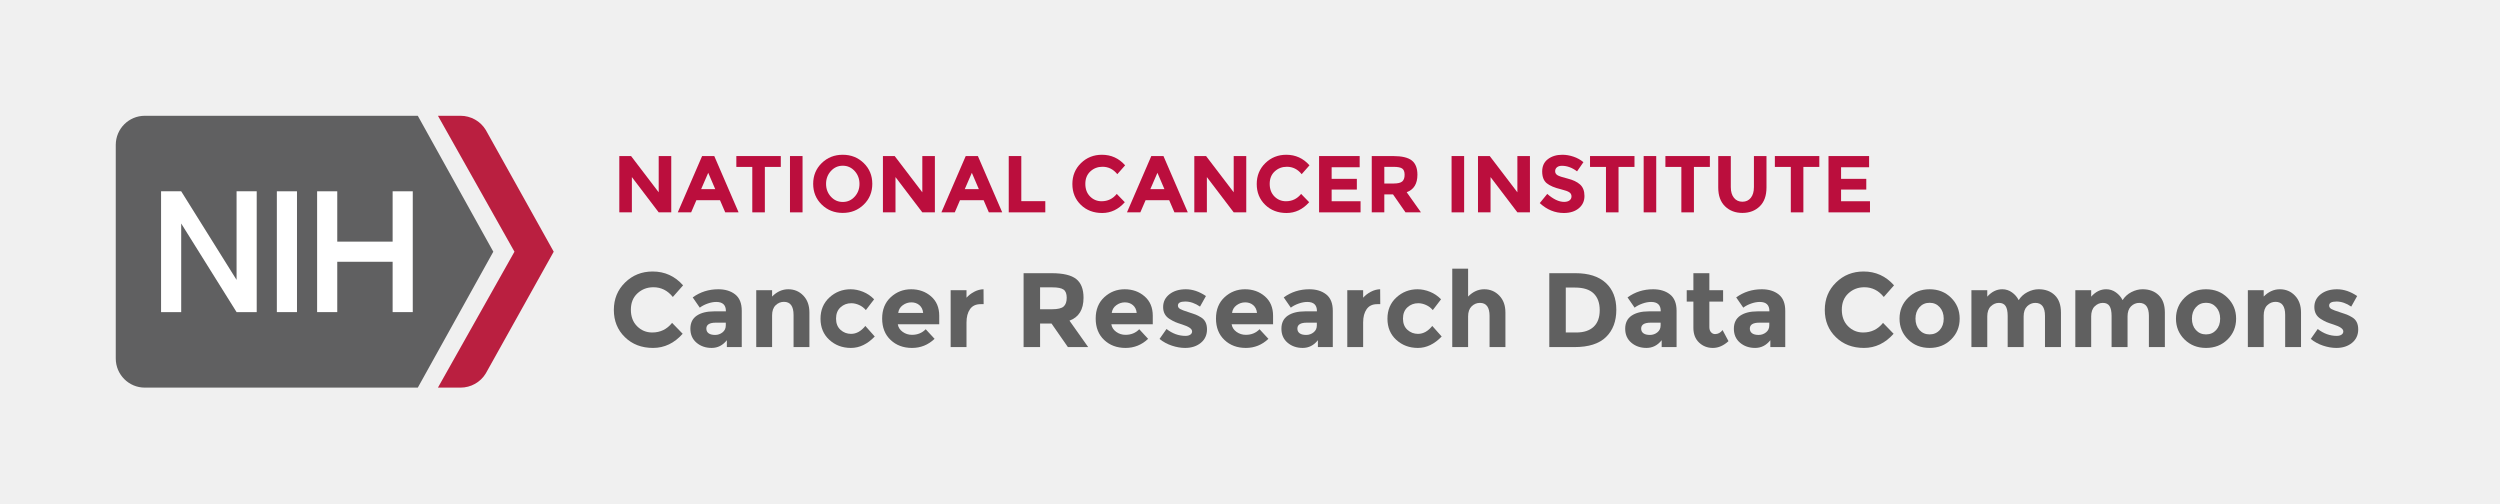
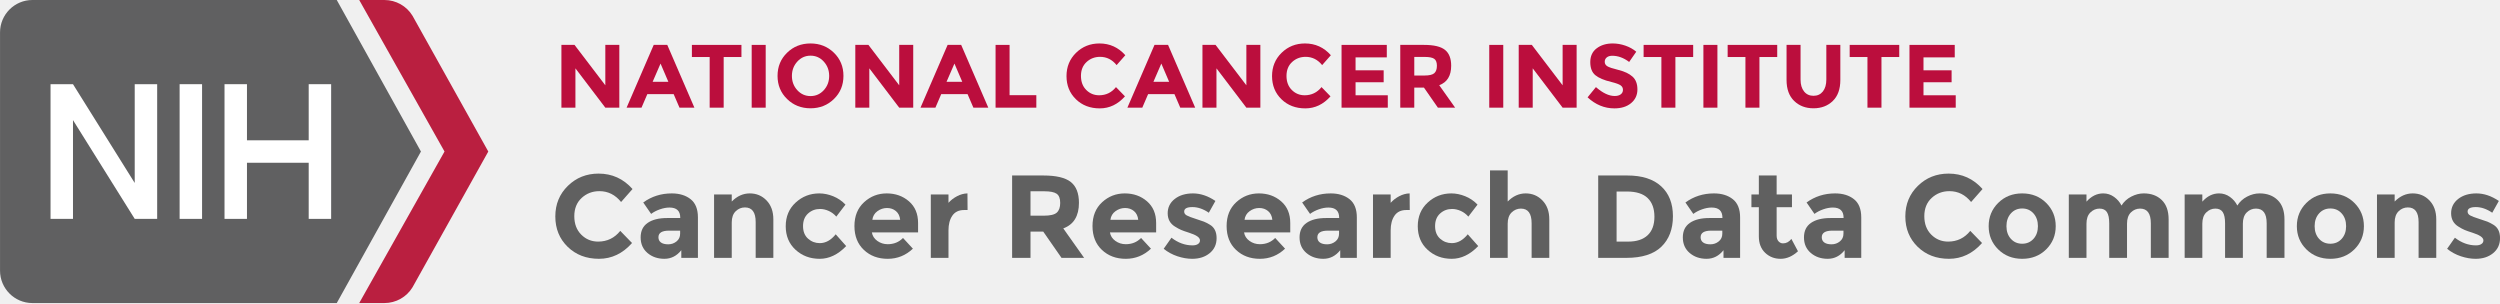
- <svg xmlns="http://www.w3.org/2000/svg" version="1.1" id="Layer_1" x="0px" y="0px" viewBox="0 0 496.62 100" enable-background="new 0 0 496.62 100" xml:space="preserve">
+ <svg xmlns="http://www.w3.org/2000/svg" version="1.1" id="Layer_1" x="0px" y="0px" enable-background="new 0 0 496.62 100" xml:space="preserve" viewBox="22.99 23 445.46 54">
  <g>
    <g>
-       <path fill="#606061" d="M97.995,50l-15-27H28.764c-3.186,0-5.769,2.59-5.769,5.786v42.428c0,3.195,2.583,5.786,5.769,5.786h54.231    L97.995,50z" />
-       <path fill="#BA1F40" d="M96.496,25.815C95.44,24.069,93.536,23,91.481,23h-4.485l15.201,27L86.995,77h4.486    c2.055,0,3.96-1.069,5.015-2.815L109.995,50L96.496,25.815z" />
+       <path fill="#606061" d="M97.995,50l-15-27H28.764c-3.186,0-5.769,2.59-5.769,5.786v42.428c0,3.195,2.583,5.786,5.769,5.786h54.231    L97.995,50z">
+ 			</path>
+       <path fill="#BA1F40" d="M96.496,25.815C95.44,24.069,93.536,23,91.481,23h-4.485l15.201,27L86.995,77h4.486    c2.055,0,3.96-1.069,5.015-2.815L109.995,50L96.496,25.815z">
+ 			</path>
    </g>
    <g>
      <rect x="54.995" y="38" fill="#FFFFFF" width="4" height="24" />
-       <polygon fill="#FFFFFF" points="46.995,38 46.995,55.6 35.995,38 31.995,38 31.995,62 35.995,62 35.995,44.4 46.995,62 50.995,62     50.995,38   " />
-       <polygon fill="#FFFFFF" points="77.995,38 77.995,48 66.995,48 66.995,38 62.995,38 62.995,62 66.995,62 66.995,52 77.995,52     77.995,62 81.995,62 81.995,38   " />
+       <polygon fill="#FFFFFF" points="46.995,38 46.995,55.6 35.995,38 31.995,38 31.995,62 35.995,62 35.995,44.4 46.995,62 50.995,62     50.995,38   ">
+ 			</polygon>
+       <polygon fill="#FFFFFF" points="77.995,38 77.995,48 66.995,48 66.995,38 62.995,38 62.995,62 66.995,62 66.995,52 77.995,52     77.995,62 81.995,62 81.995,38   ">
+ 			</polygon>
    </g>
  </g>
  <g>
    <g>
-       <path fill="#BB0E3D" d="M130.849,31h2.495v11.184h-2.495l-5.328-7.008v7.008h-2.496V31h2.336l5.488,7.2V31z" />
-       <path fill="#BB0E3D" d="M144.064,42.184l-1.04-2.416h-4.688l-1.04,2.416h-2.656L139.472,31h2.416l4.832,11.184H144.064z     M140.688,34.327l-1.407,3.248h2.8L140.688,34.327z" />
+       <path fill="#BB0E3D" d="M130.849,31h2.495v11.184h-2.495l-5.328-7.008v7.008h-2.496V31h2.336l5.488,7.2V31z">
+ 			</path>
+       <path fill="#BB0E3D" d="M144.064,42.184l-1.04-2.416h-4.688l-1.04,2.416h-2.656L139.472,31h2.416l4.832,11.184H144.064z     M140.688,34.327l-1.407,3.248h2.8L140.688,34.327z">
+ 			</path>
      <path fill="#BB0E3D" d="M151.936,33.159v9.025h-2.495v-9.025h-3.168V31h8.831v2.159H151.936z" />
      <path fill="#BB0E3D" d="M156.928,31h2.496v11.184h-2.496V31z" />
-       <path fill="#BB0E3D" d="M171.584,40.64c-1.131,1.104-2.522,1.656-4.176,1.656s-3.046-0.553-4.176-1.656    c-1.131-1.104-1.696-2.478-1.696-4.121c0-1.643,0.565-3.016,1.696-4.12c1.13-1.104,2.522-1.656,4.176-1.656    s3.045,0.553,4.176,1.656c1.131,1.104,1.696,2.478,1.696,4.12C173.28,38.162,172.715,39.535,171.584,40.64z M170.736,36.527    c0-0.997-0.32-1.848-0.96-2.552c-0.641-0.704-1.427-1.056-2.36-1.056s-1.72,0.352-2.36,1.056c-0.64,0.704-0.96,1.555-0.96,2.552    c0,0.998,0.32,1.846,0.96,2.544c0.641,0.699,1.427,1.048,2.36,1.048s1.72-0.349,2.36-1.048    C170.416,38.373,170.736,37.525,170.736,36.527z" />
-       <path fill="#BB0E3D" d="M183.216,31h2.496v11.184h-2.496l-5.328-7.008v7.008h-2.496V31h2.336l5.488,7.2V31z" />
-       <path fill="#BB0E3D" d="M196.432,42.184l-1.04-2.416h-4.688l-1.04,2.416h-2.656L191.84,31h2.416l4.832,11.184H196.432z     M193.056,34.327l-1.408,3.248h2.8L193.056,34.327z" />
+       <path fill="#BB0E3D" d="M171.584,40.64c-1.131,1.104-2.522,1.656-4.176,1.656s-3.046-0.553-4.176-1.656    c-1.131-1.104-1.696-2.478-1.696-4.121c0-1.643,0.565-3.016,1.696-4.12c1.13-1.104,2.522-1.656,4.176-1.656    s3.045,0.553,4.176,1.656c1.131,1.104,1.696,2.478,1.696,4.12C173.28,38.162,172.715,39.535,171.584,40.64z M170.736,36.527    c0-0.997-0.32-1.848-0.96-2.552c-0.641-0.704-1.427-1.056-2.36-1.056s-1.72,0.352-2.36,1.056c-0.64,0.704-0.96,1.555-0.96,2.552    c0,0.998,0.32,1.846,0.96,2.544c0.641,0.699,1.427,1.048,2.36,1.048s1.72-0.349,2.36-1.048    C170.416,38.373,170.736,37.525,170.736,36.527z">
+ 			</path>
+       <path fill="#BB0E3D" d="M183.216,31h2.496v11.184h-2.496l-5.328-7.008v7.008h-2.496V31h2.336l5.488,7.2V31z">
+ 			</path>
+       <path fill="#BB0E3D" d="M196.432,42.184l-1.04-2.416h-4.688l-1.04,2.416h-2.656L191.84,31h2.416l4.832,11.184H196.432z     M193.056,34.327l-1.408,3.248h2.8L193.056,34.327z">
+ 			</path>
      <path fill="#BB0E3D" d="M200.384,42.184V31h2.496v8.96h4.768v2.224H200.384z" />
-       <path fill="#BB0E3D" d="M218.832,39.976c1.226,0,2.229-0.485,3.008-1.456l1.6,1.648c-1.27,1.429-2.766,2.144-4.488,2.144    s-3.141-0.544-4.256-1.632c-1.114-1.088-1.672-2.461-1.672-4.121c0-1.658,0.568-3.042,1.704-4.152    c1.136-1.108,2.525-1.664,4.168-1.664c1.835,0,3.37,0.699,4.608,2.097l-1.553,1.76c-0.789-0.981-1.771-1.472-2.943-1.472    c-0.939,0-1.742,0.307-2.408,0.92c-0.667,0.613-1,1.439-1,2.479s0.314,1.875,0.944,2.504    C217.173,39.661,217.936,39.976,218.832,39.976z" />
-       <path fill="#BB0E3D" d="M233.296,42.184l-1.04-2.416h-4.688l-1.04,2.416h-2.656L228.704,31h2.416l4.832,11.184H233.296z     M229.92,34.327l-1.408,3.248h2.8L229.92,34.327z" />
-       <path fill="#BB0E3D" d="M245.072,31h2.495v11.184h-2.495l-5.328-7.008v7.008h-2.496V31h2.336l5.488,7.2V31z" />
-       <path fill="#BB0E3D" d="M255.455,39.976c1.227,0,2.229-0.485,3.008-1.456l1.601,1.648c-1.27,1.429-2.766,2.144-4.488,2.144    s-3.142-0.544-4.256-1.632c-1.115-1.088-1.672-2.461-1.672-4.121c0-1.658,0.567-3.042,1.704-4.152    c1.136-1.108,2.524-1.664,4.168-1.664c1.834,0,3.37,0.699,4.607,2.097l-1.552,1.76c-0.79-0.981-1.771-1.472-2.944-1.472    c-0.938,0-1.741,0.307-2.408,0.92c-0.666,0.613-1,1.439-1,2.479s0.315,1.875,0.944,2.504    C253.796,39.661,254.56,39.976,255.455,39.976z" />
+       <path fill="#BB0E3D" d="M218.832,39.976c1.226,0,2.229-0.485,3.008-1.456l1.6,1.648c-1.27,1.429-2.766,2.144-4.488,2.144    s-3.141-0.544-4.256-1.632c-1.114-1.088-1.672-2.461-1.672-4.121c0-1.658,0.568-3.042,1.704-4.152    c1.136-1.108,2.525-1.664,4.168-1.664c1.835,0,3.37,0.699,4.608,2.097l-1.553,1.76c-0.789-0.981-1.771-1.472-2.943-1.472    c-0.939,0-1.742,0.307-2.408,0.92c-0.667,0.613-1,1.439-1,2.479s0.314,1.875,0.944,2.504    C217.173,39.661,217.936,39.976,218.832,39.976z">
+ 			</path>
+       <path fill="#BB0E3D" d="M233.296,42.184l-1.04-2.416h-4.688l-1.04,2.416h-2.656L228.704,31h2.416l4.832,11.184H233.296z     M229.92,34.327l-1.408,3.248h2.8L229.92,34.327z">
+ 			</path>
+       <path fill="#BB0E3D" d="M245.072,31h2.495v11.184h-2.495l-5.328-7.008v7.008h-2.496V31h2.336l5.488,7.2V31z">
+ 			</path>
+       <path fill="#BB0E3D" d="M255.455,39.976c1.227,0,2.229-0.485,3.008-1.456l1.601,1.648c-1.27,1.429-2.766,2.144-4.488,2.144    s-3.142-0.544-4.256-1.632c-1.115-1.088-1.672-2.461-1.672-4.121c0-1.658,0.567-3.042,1.704-4.152    c1.136-1.108,2.524-1.664,4.168-1.664c1.834,0,3.37,0.699,4.607,2.097l-1.552,1.76c-0.79-0.981-1.771-1.472-2.944-1.472    c-0.938,0-1.741,0.307-2.408,0.92c-0.666,0.613-1,1.439-1,2.479s0.315,1.875,0.944,2.504    C253.796,39.661,254.56,39.976,255.455,39.976z">
+ 			</path>
      <path fill="#BB0E3D" d="M270.095,31v2.224h-5.567v2.304h5.008v2.128h-5.008v2.321h5.744v2.208h-8.24V31H270.095z" />
-       <path fill="#BB0E3D" d="M281.567,34.711c0,1.792-0.71,2.949-2.129,3.472l2.832,4h-3.071l-2.48-3.568h-1.728v3.568h-2.496V31h4.24    c1.738,0,2.979,0.293,3.72,0.88S281.567,33.41,281.567,34.711z M278.559,36.04c0.31-0.277,0.464-0.718,0.464-1.32    s-0.159-1.017-0.479-1.24s-0.88-0.336-1.68-0.336h-1.872v3.312h1.823C277.668,36.456,278.249,36.317,278.559,36.04z" />
+       <path fill="#BB0E3D" d="M281.567,34.711c0,1.792-0.71,2.949-2.129,3.472l2.832,4h-3.071l-2.48-3.568h-1.728v3.568h-2.496V31h4.24    c1.738,0,2.979,0.293,3.72,0.88S281.567,33.41,281.567,34.711z M278.559,36.04c0.31-0.277,0.464-0.718,0.464-1.32    s-0.159-1.017-0.479-1.24s-0.88-0.336-1.68-0.336h-1.872v3.312h1.823C277.668,36.456,278.249,36.317,278.559,36.04z">
+ 			</path>
      <path fill="#BB0E3D" d="M288.352,31h2.496v11.184h-2.496V31z" />
-       <path fill="#BB0E3D" d="M301.424,31h2.495v11.184h-2.495l-5.328-7.008v7.008H293.6V31h2.336l5.488,7.2V31z" />
-       <path fill="#BB0E3D" d="M309.287,33.231c-0.24,0.197-0.36,0.459-0.36,0.784s0.146,0.584,0.439,0.776    c0.294,0.191,0.971,0.418,2.032,0.68s1.886,0.653,2.473,1.176c0.586,0.522,0.88,1.285,0.88,2.289c0,1.003-0.376,1.816-1.128,2.44    s-1.742,0.936-2.969,0.936c-1.771,0-3.365-0.656-4.783-1.968l1.487-1.824c1.205,1.056,2.32,1.584,3.345,1.584    c0.458,0,0.818-0.099,1.079-0.296c0.262-0.197,0.393-0.464,0.393-0.8s-0.139-0.603-0.416-0.8s-0.827-0.398-1.648-0.601    c-1.301-0.309-2.253-0.712-2.855-1.208s-0.904-1.274-0.904-2.336s0.381-1.88,1.145-2.456c0.762-0.576,1.714-0.864,2.855-0.864    c0.747,0,1.493,0.129,2.24,0.385c0.746,0.256,1.397,0.618,1.952,1.088l-1.265,1.824c-0.971-0.736-1.973-1.104-3.008-1.104    C309.854,32.935,309.526,33.034,309.287,33.231z" />
+       <path fill="#BB0E3D" d="M301.424,31h2.495v11.184h-2.495l-5.328-7.008v7.008H293.6V31h2.336l5.488,7.2V31z">
+ 			</path>
+       <path fill="#BB0E3D" d="M309.287,33.231c-0.24,0.197-0.36,0.459-0.36,0.784s0.146,0.584,0.439,0.776    c0.294,0.191,0.971,0.418,2.032,0.68s1.886,0.653,2.473,1.176c0.586,0.522,0.88,1.285,0.88,2.289c0,1.003-0.376,1.816-1.128,2.44    s-1.742,0.936-2.969,0.936c-1.771,0-3.365-0.656-4.783-1.968l1.487-1.824c1.205,1.056,2.32,1.584,3.345,1.584    c0.458,0,0.818-0.099,1.079-0.296c0.262-0.197,0.393-0.464,0.393-0.8s-0.139-0.603-0.416-0.8s-0.827-0.398-1.648-0.601    c-1.301-0.309-2.253-0.712-2.855-1.208s-0.904-1.274-0.904-2.336s0.381-1.88,1.145-2.456c0.762-0.576,1.714-0.864,2.855-0.864    c0.747,0,1.493,0.129,2.24,0.385c0.746,0.256,1.397,0.618,1.952,1.088l-1.265,1.824c-0.971-0.736-1.973-1.104-3.008-1.104    C309.854,32.935,309.526,33.034,309.287,33.231z">
+ 			</path>
      <path fill="#BB0E3D" d="M321.519,33.159v9.025h-2.496v-9.025h-3.168V31h8.832v2.159H321.519z" />
      <path fill="#BB0E3D" d="M326.51,31h2.496v11.184h-2.496V31z" />
      <path fill="#BB0E3D" d="M336.494,33.159v9.025h-2.496v-9.025h-3.168V31h8.832v2.159H336.494z" />
-       <path fill="#BB0E3D" d="M344.445,39.296c0.416,0.518,0.977,0.775,1.681,0.775s1.261-0.258,1.672-0.775    c0.41-0.518,0.616-1.225,0.616-2.121V31h2.495v6.256c0,1.622-0.447,2.867-1.344,3.736c-0.896,0.87-2.043,1.305-3.439,1.305    c-1.397,0-2.547-0.438-3.448-1.312c-0.901-0.874-1.353-2.117-1.353-3.728V31h2.496v6.176    C343.821,38.071,344.029,38.778,344.445,39.296z" />
+       <path fill="#BB0E3D" d="M344.445,39.296c0.416,0.518,0.977,0.775,1.681,0.775s1.261-0.258,1.672-0.775    c0.41-0.518,0.616-1.225,0.616-2.121V31h2.495v6.256c0,1.622-0.447,2.867-1.344,3.736c-0.896,0.87-2.043,1.305-3.439,1.305    c-1.397,0-2.547-0.438-3.448-1.312c-0.901-0.874-1.353-2.117-1.353-3.728V31h2.496v6.176    C343.821,38.071,344.029,38.778,344.445,39.296z">
+ 			</path>
      <path fill="#BB0E3D" d="M358.237,33.159v9.025h-2.496v-9.025h-3.168V31h8.832v2.159H358.237z" />
      <path fill="#BB0E3D" d="M371.293,31v2.224h-5.568v2.304h5.008v2.128h-5.008v2.321h5.744v2.208h-8.24V31H371.293z" />
    </g>
  </g>
  <g>
-     <path fill="#606060" d="M129.562,66.049c1.61,0,2.926-0.637,3.948-1.91l2.1,2.162c-1.666,1.877-3.63,2.814-5.891,2.814   s-4.123-0.714-5.586-2.142c-1.463-1.429-2.194-3.23-2.194-5.407s0.746-3.994,2.236-5.45c1.491-1.456,3.314-2.184,5.471-2.184   c2.408,0,4.424,0.917,6.048,2.751l-2.037,2.31c-1.036-1.287-2.323-1.932-3.863-1.932c-1.232,0-2.286,0.402-3.161,1.207   c-0.875,0.806-1.312,1.891-1.312,3.256c0,1.364,0.413,2.46,1.239,3.286S128.386,66.049,129.562,66.049z" />
-     <path fill="#606060" d="M147.349,68.947h-2.961v-1.365c-0.812,1.022-1.816,1.533-3.014,1.533s-2.201-0.347-3.014-1.039   c-0.812-0.693-1.218-1.617-1.218-2.772s0.42-2.02,1.26-2.593c0.841-0.574,1.988-0.861,3.444-0.861h2.353v-0.063   c0-1.203-0.638-1.806-1.911-1.806c-0.546,0-1.124,0.108-1.732,0.325c-0.609,0.218-1.124,0.487-1.544,0.809l-1.407-2.037   c1.484-1.077,3.178-1.616,5.082-1.616c1.372,0,2.492,0.343,3.36,1.028c0.868,0.687,1.302,1.771,1.302,3.255V68.947z    M144.178,64.643v-0.546h-1.974c-1.261,0-1.891,0.392-1.891,1.176c0,0.406,0.15,0.718,0.452,0.935   c0.301,0.217,0.731,0.325,1.291,0.325s1.054-0.171,1.48-0.515C143.964,65.675,144.178,65.217,144.178,64.643z" />
-     <path fill="#606060" d="M153.375,62.647v6.3h-3.149V57.649h3.149v1.26c0.952-0.966,2.023-1.448,3.213-1.448   c1.19,0,2.188,0.42,2.993,1.26c0.805,0.84,1.207,1.96,1.207,3.359v6.867h-3.149v-6.384c0-1.735-0.638-2.604-1.911-2.604   c-0.63,0-1.18,0.228-1.648,0.682C153.61,61.097,153.375,61.766,153.375,62.647z" />
-     <path fill="#606060" d="M169.063,66.322c1.05,0,1.995-0.525,2.835-1.575l1.869,2.101c-1.456,1.512-3.031,2.268-4.726,2.268   c-1.693,0-3.125-0.535-4.294-1.606s-1.754-2.471-1.754-4.2c0-1.729,0.592-3.136,1.774-4.221c1.184-1.085,2.587-1.627,4.211-1.627   c0.812,0,1.634,0.168,2.468,0.504c0.832,0.336,1.564,0.833,2.194,1.49l-1.639,2.143c-0.364-0.434-0.809-0.77-1.333-1.008   c-0.525-0.238-1.047-0.357-1.564-0.357c-0.826,0-1.537,0.27-2.132,0.809s-0.893,1.288-0.893,2.247s0.298,1.704,0.893,2.236   S168.265,66.322,169.063,66.322z" />
-     <path fill="#606060" d="M185.653,67.31c-1.274,1.204-2.77,1.806-4.483,1.806c-1.716,0-3.133-0.528-4.253-1.586   c-1.12-1.057-1.68-2.474-1.68-4.252c0-1.777,0.57-3.191,1.711-4.242c1.142-1.05,2.488-1.574,4.043-1.574   c1.554,0,2.873,0.469,3.958,1.406c1.085,0.938,1.628,2.227,1.628,3.864v1.68h-8.232c0.098,0.616,0.42,1.12,0.966,1.512   c0.547,0.393,1.162,0.589,1.849,0.589c1.105,0,2.016-0.371,2.729-1.113L185.653,67.31z M182.628,60.61   c-0.434-0.363-0.963-0.546-1.585-0.546c-0.624,0-1.194,0.189-1.712,0.567c-0.519,0.378-0.819,0.889-0.903,1.532h4.956   C183.314,61.492,183.062,60.975,182.628,60.61z" />
-     <path fill="#606060" d="M194.787,60.422c-0.938,0-1.638,0.332-2.1,0.997s-0.693,1.544-0.693,2.636v4.893h-3.149V57.649h3.149v1.491   c0.406-0.462,0.914-0.854,1.522-1.176c0.609-0.322,1.229-0.49,1.859-0.504l0.021,2.961H194.787z" />
-     <path fill="#606060" d="M215.241,59.141c0,2.352-0.931,3.871-2.793,4.557l3.717,5.25h-4.031l-3.256-4.683h-2.268v4.683h-3.276   V54.269h5.565c2.281,0,3.909,0.385,4.883,1.155C214.754,56.193,215.241,57.433,215.241,59.141z M211.292,60.884   c0.406-0.364,0.609-0.941,0.609-1.732s-0.21-1.334-0.63-1.628s-1.155-0.441-2.205-0.441h-2.457v4.348h2.394   C210.124,61.43,210.886,61.248,211.292,60.884z" />
-     <path fill="#606060" d="M228.072,67.31c-1.274,1.204-2.77,1.806-4.483,1.806c-1.716,0-3.133-0.528-4.253-1.586   c-1.12-1.057-1.68-2.474-1.68-4.252c0-1.777,0.57-3.191,1.711-4.242c1.142-1.05,2.488-1.574,4.043-1.574   c1.554,0,2.873,0.469,3.958,1.406c1.085,0.938,1.628,2.227,1.628,3.864v1.68h-8.232c0.098,0.616,0.42,1.12,0.966,1.512   c0.547,0.393,1.162,0.589,1.849,0.589c1.105,0,2.016-0.371,2.729-1.113L228.072,67.31z M225.047,60.61   c-0.434-0.363-0.963-0.546-1.585-0.546c-0.624,0-1.194,0.189-1.712,0.567c-0.519,0.378-0.819,0.889-0.903,1.532h4.956   C225.733,61.492,225.481,60.975,225.047,60.61z" />
-     <path fill="#606060" d="M239.768,65.43c0,1.113-0.409,2.006-1.229,2.678s-1.858,1.008-3.118,1.008c-0.841,0-1.716-0.15-2.625-0.451   c-0.91-0.301-1.729-0.746-2.457-1.334l1.386-1.974c1.176,0.91,2.429,1.365,3.759,1.365c0.406,0,0.728-0.081,0.966-0.242   c0.238-0.16,0.357-0.374,0.357-0.641c0-0.266-0.165-0.511-0.494-0.734s-0.805-0.434-1.428-0.63s-1.099-0.364-1.428-0.504   s-0.703-0.343-1.124-0.609c-0.854-0.531-1.28-1.319-1.28-2.362s0.42-1.894,1.26-2.552c0.84-0.657,1.925-0.986,3.255-0.986   s2.66,0.448,3.99,1.344l-1.176,2.1c-0.98-0.672-1.957-1.008-2.93-1.008c-0.974,0-1.46,0.267-1.46,0.798   c0,0.294,0.154,0.525,0.462,0.693c0.309,0.168,0.819,0.364,1.533,0.588s1.222,0.396,1.522,0.515s0.662,0.305,1.082,0.557   C239.375,63.522,239.768,64.316,239.768,65.43z" />
-     <path fill="#606060" d="M251.969,67.31c-1.274,1.204-2.77,1.806-4.483,1.806c-1.716,0-3.133-0.528-4.253-1.586   c-1.12-1.057-1.68-2.474-1.68-4.252c0-1.777,0.57-3.191,1.711-4.242c1.142-1.05,2.488-1.574,4.043-1.574   c1.554,0,2.873,0.469,3.958,1.406c1.085,0.938,1.628,2.227,1.628,3.864v1.68h-8.232c0.098,0.616,0.42,1.12,0.966,1.512   c0.547,0.393,1.162,0.589,1.849,0.589c1.105,0,2.016-0.371,2.729-1.113L251.969,67.31z M248.945,60.61   c-0.434-0.363-0.963-0.546-1.585-0.546c-0.624,0-1.194,0.189-1.712,0.567c-0.519,0.378-0.819,0.889-0.903,1.532h4.956   C249.63,61.492,249.378,60.975,248.945,60.61z" />
-     <path fill="#606060" d="M264.757,68.947h-2.961v-1.365c-0.812,1.022-1.816,1.533-3.014,1.533s-2.201-0.347-3.014-1.039   c-0.812-0.693-1.218-1.617-1.218-2.772s0.42-2.02,1.26-2.593c0.841-0.574,1.988-0.861,3.444-0.861h2.353v-0.063   c0-1.203-0.638-1.806-1.911-1.806c-0.546,0-1.124,0.108-1.732,0.325c-0.609,0.218-1.124,0.487-1.544,0.809l-1.407-2.037   c1.484-1.077,3.178-1.616,5.082-1.616c1.372,0,2.492,0.343,3.36,1.028c0.868,0.687,1.302,1.771,1.302,3.255V68.947z    M261.586,64.643v-0.546h-1.974c-1.261,0-1.891,0.392-1.891,1.176c0,0.406,0.15,0.718,0.452,0.935   c0.301,0.217,0.731,0.325,1.291,0.325s1.054-0.171,1.48-0.515C261.373,65.675,261.586,65.217,261.586,64.643z" />
-     <path fill="#606060" d="M273.577,60.422c-0.938,0-1.638,0.332-2.1,0.997s-0.693,1.544-0.693,2.636v4.893h-3.149V57.649h3.149v1.491   c0.406-0.462,0.914-0.854,1.522-1.176c0.609-0.322,1.229-0.49,1.859-0.504l0.021,2.961H273.577z" />
-     <path fill="#606060" d="M281.683,66.322c1.05,0,1.995-0.525,2.835-1.575l1.869,2.101c-1.456,1.512-3.031,2.268-4.726,2.268   c-1.693,0-3.125-0.535-4.294-1.606s-1.754-2.471-1.754-4.2c0-1.729,0.592-3.136,1.774-4.221c1.184-1.085,2.587-1.627,4.211-1.627   c0.812,0,1.634,0.168,2.468,0.504c0.832,0.336,1.564,0.833,2.194,1.49l-1.639,2.143c-0.364-0.434-0.809-0.77-1.333-1.008   c-0.525-0.238-1.047-0.357-1.564-0.357c-0.826,0-1.537,0.27-2.132,0.809s-0.893,1.288-0.893,2.247s0.298,1.704,0.893,2.236   S280.885,66.322,281.683,66.322z" />
-     <path fill="#606060" d="M291.636,62.857v6.09h-3.149V53.365h3.149v5.544c0.952-0.966,2.02-1.448,3.203-1.448   c1.183,0,2.18,0.42,2.992,1.26c0.812,0.84,1.218,1.96,1.218,3.359v6.867H295.9v-6.174c0-1.735-0.638-2.604-1.911-2.604   c-0.63,0-1.18,0.228-1.648,0.682C291.871,61.307,291.636,61.976,291.636,62.857z" />
-     <path fill="#606060" d="M318.978,56.19c1.4,1.28,2.101,3.062,2.101,5.344c0,2.282-0.683,4.088-2.048,5.418   s-3.447,1.995-6.247,1.995h-5.02V54.269h5.188C315.569,54.269,317.579,54.909,318.978,56.19z M316.574,64.915   c0.805-0.756,1.208-1.854,1.208-3.297c0-1.441-0.403-2.551-1.208-3.328s-2.04-1.166-3.706-1.166h-1.827v8.925h2.079   C314.618,66.049,315.769,65.671,316.574,64.915z" />
-     <path fill="#606060" d="M333.049,68.947h-2.961v-1.365c-0.812,1.022-1.816,1.533-3.014,1.533s-2.201-0.347-3.014-1.039   c-0.812-0.693-1.218-1.617-1.218-2.772s0.42-2.02,1.26-2.593c0.841-0.574,1.988-0.861,3.444-0.861h2.353v-0.063   c0-1.203-0.638-1.806-1.911-1.806c-0.546,0-1.124,0.108-1.732,0.325c-0.609,0.218-1.124,0.487-1.544,0.809l-1.407-2.037   c1.484-1.077,3.178-1.616,5.082-1.616c1.372,0,2.492,0.343,3.36,1.028c0.868,0.687,1.302,1.771,1.302,3.255V68.947z    M329.878,64.643v-0.546h-1.974c-1.261,0-1.891,0.392-1.891,1.176c0,0.406,0.15,0.718,0.452,0.935   c0.301,0.217,0.731,0.325,1.291,0.325s1.054-0.171,1.48-0.515C329.665,65.675,329.878,65.217,329.878,64.643z" />
-     <path fill="#606060" d="M339.559,59.918v5.061c0,0.434,0.112,0.773,0.336,1.019s0.49,0.367,0.798,0.367   c0.588,0,1.085-0.266,1.491-0.798l1.176,2.205c-0.979,0.896-2.013,1.344-3.098,1.344s-2.002-0.357-2.751-1.071   s-1.123-1.687-1.123-2.919v-5.207h-1.323v-2.269h1.323v-3.381h3.171v3.381h2.73v2.269H339.559z" />
-     <path fill="#606060" d="M354.636,68.947h-2.961v-1.365c-0.812,1.022-1.816,1.533-3.014,1.533s-2.201-0.347-3.014-1.039   c-0.812-0.693-1.218-1.617-1.218-2.772s0.42-2.02,1.26-2.593c0.841-0.574,1.988-0.861,3.444-0.861h2.353v-0.063   c0-1.203-0.638-1.806-1.911-1.806c-0.546,0-1.124,0.108-1.732,0.325c-0.609,0.218-1.124,0.487-1.544,0.809l-1.407-2.037   c1.484-1.077,3.178-1.616,5.082-1.616c1.372,0,2.492,0.343,3.36,1.028c0.868,0.687,1.302,1.771,1.302,3.255V68.947z    M351.465,64.643v-0.546h-1.974c-1.261,0-1.891,0.392-1.891,1.176c0,0.406,0.15,0.718,0.452,0.935   c0.301,0.217,0.731,0.325,1.291,0.325s1.054-0.171,1.48-0.515C351.251,65.675,351.465,65.217,351.465,64.643z" />
-     <path fill="#606060" d="M370.113,66.049c1.61,0,2.926-0.637,3.948-1.91l2.1,2.162c-1.666,1.877-3.63,2.814-5.891,2.814   s-4.123-0.714-5.586-2.142c-1.463-1.429-2.194-3.23-2.194-5.407s0.746-3.994,2.236-5.45c1.491-1.456,3.314-2.184,5.471-2.184   c2.408,0,4.424,0.917,6.048,2.751l-2.037,2.31c-1.036-1.287-2.323-1.932-3.863-1.932c-1.232,0-2.286,0.402-3.161,1.207   c-0.875,0.806-1.312,1.891-1.312,3.256c0,1.364,0.413,2.46,1.239,3.286S368.937,66.049,370.113,66.049z" />
-     <path fill="#606060" d="M389.286,63.298c0,1.639-0.567,3.018-1.701,4.138s-2.559,1.68-4.273,1.68s-3.14-0.56-4.273-1.68   s-1.701-2.499-1.701-4.138c0-1.638,0.567-3.02,1.701-4.146s2.559-1.69,4.273-1.69s3.14,0.563,4.273,1.69   S389.286,61.66,389.286,63.298z M380.507,63.298c0,0.925,0.263,1.677,0.788,2.258c0.524,0.581,1.196,0.872,2.016,0.872   s1.491-0.291,2.016-0.872c0.525-0.581,0.788-1.333,0.788-2.258c0-0.924-0.263-1.68-0.788-2.268   c-0.524-0.588-1.196-0.882-2.016-0.882s-1.491,0.294-2.016,0.882C380.77,61.618,380.507,62.374,380.507,63.298z" />
-     <path fill="#606060" d="M401.991,62.857v6.09h-3.171v-6.174c0-0.896-0.137-1.554-0.41-1.974c-0.272-0.42-0.714-0.63-1.322-0.63   c-0.609,0-1.148,0.228-1.617,0.682c-0.47,0.455-0.704,1.124-0.704,2.006v6.09h-3.149V57.649h3.149v1.281   c0.868-0.979,1.862-1.47,2.982-1.47c0.714,0,1.361,0.21,1.942,0.63s1.019,0.931,1.312,1.532c0.434-0.686,1.019-1.218,1.754-1.596   c0.734-0.378,1.473-0.566,2.215-0.566c1.33,0,2.401,0.396,3.213,1.187c0.812,0.791,1.219,1.936,1.219,3.433v6.867h-3.171v-6.174   c0-1.735-0.638-2.604-1.911-2.604c-0.63,0-1.177,0.228-1.639,0.682C402.221,61.307,401.991,61.976,401.991,62.857z" />
-     <path fill="#606060" d="M422.633,62.857v6.09h-3.171v-6.174c0-0.896-0.137-1.554-0.41-1.974c-0.272-0.42-0.714-0.63-1.322-0.63   c-0.609,0-1.148,0.228-1.617,0.682c-0.47,0.455-0.704,1.124-0.704,2.006v6.09h-3.149V57.649h3.149v1.281   c0.868-0.979,1.862-1.47,2.982-1.47c0.714,0,1.361,0.21,1.942,0.63s1.019,0.931,1.312,1.532c0.434-0.686,1.019-1.218,1.754-1.596   c0.734-0.378,1.473-0.566,2.215-0.566c1.33,0,2.401,0.396,3.213,1.187c0.812,0.791,1.219,1.936,1.219,3.433v6.867h-3.171v-6.174   c0-1.735-0.638-2.604-1.911-2.604c-0.63,0-1.177,0.228-1.639,0.682C422.864,61.307,422.633,61.976,422.633,62.857z" />
-     <path fill="#606060" d="M444.2,63.298c0,1.639-0.567,3.018-1.701,4.138s-2.559,1.68-4.273,1.68s-3.14-0.56-4.273-1.68   s-1.701-2.499-1.701-4.138c0-1.638,0.567-3.02,1.701-4.146s2.559-1.69,4.273-1.69s3.14,0.563,4.273,1.69S444.2,61.66,444.2,63.298z    M435.421,63.298c0,0.925,0.263,1.677,0.788,2.258c0.524,0.581,1.196,0.872,2.016,0.872s1.491-0.291,2.016-0.872   c0.525-0.581,0.788-1.333,0.788-2.258c0-0.924-0.263-1.68-0.788-2.268c-0.524-0.588-1.196-0.882-2.016-0.882   s-1.491,0.294-2.016,0.882C435.684,61.618,435.421,62.374,435.421,63.298z" />
-     <path fill="#606060" d="M449.68,62.647v6.3h-3.149V57.649h3.149v1.26c0.952-0.966,2.023-1.448,3.213-1.448   c1.19,0,2.188,0.42,2.993,1.26c0.805,0.84,1.207,1.96,1.207,3.359v6.867h-3.149v-6.384c0-1.735-0.638-2.604-1.911-2.604   c-0.63,0-1.18,0.228-1.648,0.682C449.915,61.097,449.68,61.766,449.68,62.647z" />
-     <path fill="#606060" d="M468.455,65.43c0,1.113-0.409,2.006-1.229,2.678s-1.858,1.008-3.118,1.008c-0.841,0-1.716-0.15-2.625-0.451   c-0.91-0.301-1.729-0.746-2.457-1.334l1.386-1.974c1.176,0.91,2.429,1.365,3.759,1.365c0.406,0,0.728-0.081,0.966-0.242   c0.238-0.16,0.357-0.374,0.357-0.641c0-0.266-0.165-0.511-0.494-0.734s-0.805-0.434-1.428-0.63s-1.099-0.364-1.428-0.504   s-0.703-0.343-1.124-0.609c-0.854-0.531-1.28-1.319-1.28-2.362s0.42-1.894,1.26-2.552c0.84-0.657,1.925-0.986,3.255-0.986   s2.66,0.448,3.99,1.344l-1.176,2.1c-0.98-0.672-1.957-1.008-2.93-1.008c-0.974,0-1.46,0.267-1.46,0.798   c0,0.294,0.154,0.525,0.462,0.693c0.309,0.168,0.819,0.364,1.533,0.588s1.222,0.396,1.522,0.515s0.662,0.305,1.082,0.557   C468.062,63.522,468.455,64.316,468.455,65.43z" />
+     <path fill="#606060" d="M129.562,66.049c1.61,0,2.926-0.637,3.948-1.91l2.1,2.162c-1.666,1.877-3.63,2.814-5.891,2.814   s-4.123-0.714-5.586-2.142c-1.463-1.429-2.194-3.23-2.194-5.407s0.746-3.994,2.236-5.45c1.491-1.456,3.314-2.184,5.471-2.184   c2.408,0,4.424,0.917,6.048,2.751l-2.037,2.31c-1.036-1.287-2.323-1.932-3.863-1.932c-1.232,0-2.286,0.402-3.161,1.207   c-0.875,0.806-1.312,1.891-1.312,3.256c0,1.364,0.413,2.46,1.239,3.286S128.386,66.049,129.562,66.049z">
+ 		</path>
+     <path fill="#606060" d="M147.349,68.947h-2.961v-1.365c-0.812,1.022-1.816,1.533-3.014,1.533s-2.201-0.347-3.014-1.039   c-0.812-0.693-1.218-1.617-1.218-2.772s0.42-2.02,1.26-2.593c0.841-0.574,1.988-0.861,3.444-0.861h2.353v-0.063   c0-1.203-0.638-1.806-1.911-1.806c-0.546,0-1.124,0.108-1.732,0.325c-0.609,0.218-1.124,0.487-1.544,0.809l-1.407-2.037   c1.484-1.077,3.178-1.616,5.082-1.616c1.372,0,2.492,0.343,3.36,1.028c0.868,0.687,1.302,1.771,1.302,3.255V68.947z    M144.178,64.643v-0.546h-1.974c-1.261,0-1.891,0.392-1.891,1.176c0,0.406,0.15,0.718,0.452,0.935   c0.301,0.217,0.731,0.325,1.291,0.325s1.054-0.171,1.48-0.515C143.964,65.675,144.178,65.217,144.178,64.643z">
+ 		</path>
+     <path fill="#606060" d="M153.375,62.647v6.3h-3.149V57.649h3.149v1.26c0.952-0.966,2.023-1.448,3.213-1.448   c1.19,0,2.188,0.42,2.993,1.26c0.805,0.84,1.207,1.96,1.207,3.359v6.867h-3.149v-6.384c0-1.735-0.638-2.604-1.911-2.604   c-0.63,0-1.18,0.228-1.648,0.682C153.61,61.097,153.375,61.766,153.375,62.647z">
+ 		</path>
+     <path fill="#606060" d="M169.063,66.322c1.05,0,1.995-0.525,2.835-1.575l1.869,2.101c-1.456,1.512-3.031,2.268-4.726,2.268   c-1.693,0-3.125-0.535-4.294-1.606s-1.754-2.471-1.754-4.2c0-1.729,0.592-3.136,1.774-4.221c1.184-1.085,2.587-1.627,4.211-1.627   c0.812,0,1.634,0.168,2.468,0.504c0.832,0.336,1.564,0.833,2.194,1.49l-1.639,2.143c-0.364-0.434-0.809-0.77-1.333-1.008   c-0.525-0.238-1.047-0.357-1.564-0.357c-0.826,0-1.537,0.27-2.132,0.809s-0.893,1.288-0.893,2.247s0.298,1.704,0.893,2.236   S168.265,66.322,169.063,66.322z">
+ 		</path>
+     <path fill="#606060" d="M185.653,67.31c-1.274,1.204-2.77,1.806-4.483,1.806c-1.716,0-3.133-0.528-4.253-1.586   c-1.12-1.057-1.68-2.474-1.68-4.252c0-1.777,0.57-3.191,1.711-4.242c1.142-1.05,2.488-1.574,4.043-1.574   c1.554,0,2.873,0.469,3.958,1.406c1.085,0.938,1.628,2.227,1.628,3.864v1.68h-8.232c0.098,0.616,0.42,1.12,0.966,1.512   c0.547,0.393,1.162,0.589,1.849,0.589c1.105,0,2.016-0.371,2.729-1.113L185.653,67.31z M182.628,60.61   c-0.434-0.363-0.963-0.546-1.585-0.546c-0.624,0-1.194,0.189-1.712,0.567c-0.519,0.378-0.819,0.889-0.903,1.532h4.956   C183.314,61.492,183.062,60.975,182.628,60.61z">
+ 		</path>
+     <path fill="#606060" d="M194.787,60.422c-0.938,0-1.638,0.332-2.1,0.997s-0.693,1.544-0.693,2.636v4.893h-3.149V57.649h3.149v1.491   c0.406-0.462,0.914-0.854,1.522-1.176c0.609-0.322,1.229-0.49,1.859-0.504l0.021,2.961H194.787z">
+ 		</path>
+     <path fill="#606060" d="M215.241,59.141c0,2.352-0.931,3.871-2.793,4.557l3.717,5.25h-4.031l-3.256-4.683h-2.268v4.683h-3.276   V54.269h5.565c2.281,0,3.909,0.385,4.883,1.155C214.754,56.193,215.241,57.433,215.241,59.141z M211.292,60.884   c0.406-0.364,0.609-0.941,0.609-1.732s-0.21-1.334-0.63-1.628s-1.155-0.441-2.205-0.441h-2.457v4.348h2.394   C210.124,61.43,210.886,61.248,211.292,60.884z">
+ 		</path>
+     <path fill="#606060" d="M228.072,67.31c-1.274,1.204-2.77,1.806-4.483,1.806c-1.716,0-3.133-0.528-4.253-1.586   c-1.12-1.057-1.68-2.474-1.68-4.252c0-1.777,0.57-3.191,1.711-4.242c1.142-1.05,2.488-1.574,4.043-1.574   c1.554,0,2.873,0.469,3.958,1.406c1.085,0.938,1.628,2.227,1.628,3.864v1.68h-8.232c0.098,0.616,0.42,1.12,0.966,1.512   c0.547,0.393,1.162,0.589,1.849,0.589c1.105,0,2.016-0.371,2.729-1.113L228.072,67.31z M225.047,60.61   c-0.434-0.363-0.963-0.546-1.585-0.546c-0.624,0-1.194,0.189-1.712,0.567c-0.519,0.378-0.819,0.889-0.903,1.532h4.956   C225.733,61.492,225.481,60.975,225.047,60.61z">
+ 		</path>
+     <path fill="#606060" d="M239.768,65.43c0,1.113-0.409,2.006-1.229,2.678s-1.858,1.008-3.118,1.008c-0.841,0-1.716-0.15-2.625-0.451   c-0.91-0.301-1.729-0.746-2.457-1.334l1.386-1.974c1.176,0.91,2.429,1.365,3.759,1.365c0.406,0,0.728-0.081,0.966-0.242   c0.238-0.16,0.357-0.374,0.357-0.641c0-0.266-0.165-0.511-0.494-0.734s-0.805-0.434-1.428-0.63s-1.099-0.364-1.428-0.504   s-0.703-0.343-1.124-0.609c-0.854-0.531-1.28-1.319-1.28-2.362s0.42-1.894,1.26-2.552c0.84-0.657,1.925-0.986,3.255-0.986   s2.66,0.448,3.99,1.344l-1.176,2.1c-0.98-0.672-1.957-1.008-2.93-1.008c-0.974,0-1.46,0.267-1.46,0.798   c0,0.294,0.154,0.525,0.462,0.693c0.309,0.168,0.819,0.364,1.533,0.588s1.222,0.396,1.522,0.515s0.662,0.305,1.082,0.557   C239.375,63.522,239.768,64.316,239.768,65.43z">
+ 		</path>
+     <path fill="#606060" d="M251.969,67.31c-1.274,1.204-2.77,1.806-4.483,1.806c-1.716,0-3.133-0.528-4.253-1.586   c-1.12-1.057-1.68-2.474-1.68-4.252c0-1.777,0.57-3.191,1.711-4.242c1.142-1.05,2.488-1.574,4.043-1.574   c1.554,0,2.873,0.469,3.958,1.406c1.085,0.938,1.628,2.227,1.628,3.864v1.68h-8.232c0.098,0.616,0.42,1.12,0.966,1.512   c0.547,0.393,1.162,0.589,1.849,0.589c1.105,0,2.016-0.371,2.729-1.113L251.969,67.31z M248.945,60.61   c-0.434-0.363-0.963-0.546-1.585-0.546c-0.624,0-1.194,0.189-1.712,0.567c-0.519,0.378-0.819,0.889-0.903,1.532h4.956   C249.63,61.492,249.378,60.975,248.945,60.61z">
+ 		</path>
+     <path fill="#606060" d="M264.757,68.947h-2.961v-1.365c-0.812,1.022-1.816,1.533-3.014,1.533s-2.201-0.347-3.014-1.039   c-0.812-0.693-1.218-1.617-1.218-2.772s0.42-2.02,1.26-2.593c0.841-0.574,1.988-0.861,3.444-0.861h2.353v-0.063   c0-1.203-0.638-1.806-1.911-1.806c-0.546,0-1.124,0.108-1.732,0.325c-0.609,0.218-1.124,0.487-1.544,0.809l-1.407-2.037   c1.484-1.077,3.178-1.616,5.082-1.616c1.372,0,2.492,0.343,3.36,1.028c0.868,0.687,1.302,1.771,1.302,3.255V68.947z    M261.586,64.643v-0.546h-1.974c-1.261,0-1.891,0.392-1.891,1.176c0,0.406,0.15,0.718,0.452,0.935   c0.301,0.217,0.731,0.325,1.291,0.325s1.054-0.171,1.48-0.515C261.373,65.675,261.586,65.217,261.586,64.643z">
+ 		</path>
+     <path fill="#606060" d="M273.577,60.422c-0.938,0-1.638,0.332-2.1,0.997s-0.693,1.544-0.693,2.636v4.893h-3.149V57.649h3.149v1.491   c0.406-0.462,0.914-0.854,1.522-1.176c0.609-0.322,1.229-0.49,1.859-0.504l0.021,2.961H273.577z">
+ 		</path>
+     <path fill="#606060" d="M281.683,66.322c1.05,0,1.995-0.525,2.835-1.575l1.869,2.101c-1.456,1.512-3.031,2.268-4.726,2.268   c-1.693,0-3.125-0.535-4.294-1.606s-1.754-2.471-1.754-4.2c0-1.729,0.592-3.136,1.774-4.221c1.184-1.085,2.587-1.627,4.211-1.627   c0.812,0,1.634,0.168,2.468,0.504c0.832,0.336,1.564,0.833,2.194,1.49l-1.639,2.143c-0.364-0.434-0.809-0.77-1.333-1.008   c-0.525-0.238-1.047-0.357-1.564-0.357c-0.826,0-1.537,0.27-2.132,0.809s-0.893,1.288-0.893,2.247s0.298,1.704,0.893,2.236   S280.885,66.322,281.683,66.322z">
+ 		</path>
+     <path fill="#606060" d="M291.636,62.857v6.09h-3.149V53.365h3.149v5.544c0.952-0.966,2.02-1.448,3.203-1.448   c1.183,0,2.18,0.42,2.992,1.26c0.812,0.84,1.218,1.96,1.218,3.359v6.867H295.9v-6.174c0-1.735-0.638-2.604-1.911-2.604   c-0.63,0-1.18,0.228-1.648,0.682C291.871,61.307,291.636,61.976,291.636,62.857z">
+ 		</path>
+     <path fill="#606060" d="M318.978,56.19c1.4,1.28,2.101,3.062,2.101,5.344c0,2.282-0.683,4.088-2.048,5.418   s-3.447,1.995-6.247,1.995h-5.02V54.269h5.188C315.569,54.269,317.579,54.909,318.978,56.19z M316.574,64.915   c0.805-0.756,1.208-1.854,1.208-3.297c0-1.441-0.403-2.551-1.208-3.328s-2.04-1.166-3.706-1.166h-1.827v8.925h2.079   C314.618,66.049,315.769,65.671,316.574,64.915z">
+ 		</path>
+     <path fill="#606060" d="M333.049,68.947h-2.961v-1.365c-0.812,1.022-1.816,1.533-3.014,1.533s-2.201-0.347-3.014-1.039   c-0.812-0.693-1.218-1.617-1.218-2.772s0.42-2.02,1.26-2.593c0.841-0.574,1.988-0.861,3.444-0.861h2.353v-0.063   c0-1.203-0.638-1.806-1.911-1.806c-0.546,0-1.124,0.108-1.732,0.325c-0.609,0.218-1.124,0.487-1.544,0.809l-1.407-2.037   c1.484-1.077,3.178-1.616,5.082-1.616c1.372,0,2.492,0.343,3.36,1.028c0.868,0.687,1.302,1.771,1.302,3.255V68.947z    M329.878,64.643v-0.546h-1.974c-1.261,0-1.891,0.392-1.891,1.176c0,0.406,0.15,0.718,0.452,0.935   c0.301,0.217,0.731,0.325,1.291,0.325s1.054-0.171,1.48-0.515C329.665,65.675,329.878,65.217,329.878,64.643z">
+ 		</path>
+     <path fill="#606060" d="M339.559,59.918v5.061c0,0.434,0.112,0.773,0.336,1.019s0.49,0.367,0.798,0.367   c0.588,0,1.085-0.266,1.491-0.798l1.176,2.205c-0.979,0.896-2.013,1.344-3.098,1.344s-2.002-0.357-2.751-1.071   s-1.123-1.687-1.123-2.919v-5.207h-1.323v-2.269h1.323v-3.381h3.171v3.381h2.73v2.269H339.559z">
+ 		</path>
+     <path fill="#606060" d="M354.636,68.947h-2.961v-1.365c-0.812,1.022-1.816,1.533-3.014,1.533s-2.201-0.347-3.014-1.039   c-0.812-0.693-1.218-1.617-1.218-2.772s0.42-2.02,1.26-2.593c0.841-0.574,1.988-0.861,3.444-0.861h2.353v-0.063   c0-1.203-0.638-1.806-1.911-1.806c-0.546,0-1.124,0.108-1.732,0.325c-0.609,0.218-1.124,0.487-1.544,0.809l-1.407-2.037   c1.484-1.077,3.178-1.616,5.082-1.616c1.372,0,2.492,0.343,3.36,1.028c0.868,0.687,1.302,1.771,1.302,3.255V68.947z    M351.465,64.643v-0.546h-1.974c-1.261,0-1.891,0.392-1.891,1.176c0,0.406,0.15,0.718,0.452,0.935   c0.301,0.217,0.731,0.325,1.291,0.325s1.054-0.171,1.48-0.515C351.251,65.675,351.465,65.217,351.465,64.643z">
+ 		</path>
+     <path fill="#606060" d="M370.113,66.049c1.61,0,2.926-0.637,3.948-1.91l2.1,2.162c-1.666,1.877-3.63,2.814-5.891,2.814   s-4.123-0.714-5.586-2.142c-1.463-1.429-2.194-3.23-2.194-5.407s0.746-3.994,2.236-5.45c1.491-1.456,3.314-2.184,5.471-2.184   c2.408,0,4.424,0.917,6.048,2.751l-2.037,2.31c-1.036-1.287-2.323-1.932-3.863-1.932c-1.232,0-2.286,0.402-3.161,1.207   c-0.875,0.806-1.312,1.891-1.312,3.256c0,1.364,0.413,2.46,1.239,3.286S368.937,66.049,370.113,66.049z">
+ 		</path>
+     <path fill="#606060" d="M389.286,63.298c0,1.639-0.567,3.018-1.701,4.138s-2.559,1.68-4.273,1.68s-3.14-0.56-4.273-1.68   s-1.701-2.499-1.701-4.138c0-1.638,0.567-3.02,1.701-4.146s2.559-1.69,4.273-1.69s3.14,0.563,4.273,1.69   S389.286,61.66,389.286,63.298z M380.507,63.298c0,0.925,0.263,1.677,0.788,2.258c0.524,0.581,1.196,0.872,2.016,0.872   s1.491-0.291,2.016-0.872c0.525-0.581,0.788-1.333,0.788-2.258c0-0.924-0.263-1.68-0.788-2.268   c-0.524-0.588-1.196-0.882-2.016-0.882s-1.491,0.294-2.016,0.882C380.77,61.618,380.507,62.374,380.507,63.298z">
+ 		</path>
+     <path fill="#606060" d="M401.991,62.857v6.09h-3.171v-6.174c0-0.896-0.137-1.554-0.41-1.974c-0.272-0.42-0.714-0.63-1.322-0.63   c-0.609,0-1.148,0.228-1.617,0.682c-0.47,0.455-0.704,1.124-0.704,2.006v6.09h-3.149V57.649h3.149v1.281   c0.868-0.979,1.862-1.47,2.982-1.47c0.714,0,1.361,0.21,1.942,0.63s1.019,0.931,1.312,1.532c0.434-0.686,1.019-1.218,1.754-1.596   c0.734-0.378,1.473-0.566,2.215-0.566c1.33,0,2.401,0.396,3.213,1.187c0.812,0.791,1.219,1.936,1.219,3.433v6.867h-3.171v-6.174   c0-1.735-0.638-2.604-1.911-2.604c-0.63,0-1.177,0.228-1.639,0.682C402.221,61.307,401.991,61.976,401.991,62.857z">
+ 		</path>
+     <path fill="#606060" d="M422.633,62.857v6.09h-3.171v-6.174c0-0.896-0.137-1.554-0.41-1.974c-0.272-0.42-0.714-0.63-1.322-0.63   c-0.609,0-1.148,0.228-1.617,0.682c-0.47,0.455-0.704,1.124-0.704,2.006v6.09h-3.149V57.649h3.149v1.281   c0.868-0.979,1.862-1.47,2.982-1.47c0.714,0,1.361,0.21,1.942,0.63s1.019,0.931,1.312,1.532c0.434-0.686,1.019-1.218,1.754-1.596   c0.734-0.378,1.473-0.566,2.215-0.566c1.33,0,2.401,0.396,3.213,1.187c0.812,0.791,1.219,1.936,1.219,3.433v6.867h-3.171v-6.174   c0-1.735-0.638-2.604-1.911-2.604c-0.63,0-1.177,0.228-1.639,0.682C422.864,61.307,422.633,61.976,422.633,62.857z">
+ 		</path>
+     <path fill="#606060" d="M444.2,63.298c0,1.639-0.567,3.018-1.701,4.138s-2.559,1.68-4.273,1.68s-3.14-0.56-4.273-1.68   s-1.701-2.499-1.701-4.138c0-1.638,0.567-3.02,1.701-4.146s2.559-1.69,4.273-1.69s3.14,0.563,4.273,1.69S444.2,61.66,444.2,63.298z    M435.421,63.298c0,0.925,0.263,1.677,0.788,2.258c0.524,0.581,1.196,0.872,2.016,0.872s1.491-0.291,2.016-0.872   c0.525-0.581,0.788-1.333,0.788-2.258c0-0.924-0.263-1.68-0.788-2.268c-0.524-0.588-1.196-0.882-2.016-0.882   s-1.491,0.294-2.016,0.882C435.684,61.618,435.421,62.374,435.421,63.298z">
+ 		</path>
+     <path fill="#606060" d="M449.68,62.647v6.3h-3.149V57.649h3.149v1.26c0.952-0.966,2.023-1.448,3.213-1.448   c1.19,0,2.188,0.42,2.993,1.26c0.805,0.84,1.207,1.96,1.207,3.359v6.867h-3.149v-6.384c0-1.735-0.638-2.604-1.911-2.604   c-0.63,0-1.18,0.228-1.648,0.682C449.915,61.097,449.68,61.766,449.68,62.647z">
+ 		</path>
+     <path fill="#606060" d="M468.455,65.43c0,1.113-0.409,2.006-1.229,2.678s-1.858,1.008-3.118,1.008c-0.841,0-1.716-0.15-2.625-0.451   c-0.91-0.301-1.729-0.746-2.457-1.334l1.386-1.974c1.176,0.91,2.429,1.365,3.759,1.365c0.406,0,0.728-0.081,0.966-0.242   c0.238-0.16,0.357-0.374,0.357-0.641c0-0.266-0.165-0.511-0.494-0.734s-0.805-0.434-1.428-0.63s-1.099-0.364-1.428-0.504   s-0.703-0.343-1.124-0.609c-0.854-0.531-1.28-1.319-1.28-2.362s0.42-1.894,1.26-2.552c0.84-0.657,1.925-0.986,3.255-0.986   s2.66,0.448,3.99,1.344l-1.176,2.1c-0.98-0.672-1.957-1.008-2.93-1.008c-0.974,0-1.46,0.267-1.46,0.798   c0,0.294,0.154,0.525,0.462,0.693c0.309,0.168,0.819,0.364,1.533,0.588s1.222,0.396,1.522,0.515s0.662,0.305,1.082,0.557   C468.062,63.522,468.455,64.316,468.455,65.43z">
+ 		</path>
  </g>
</svg>
